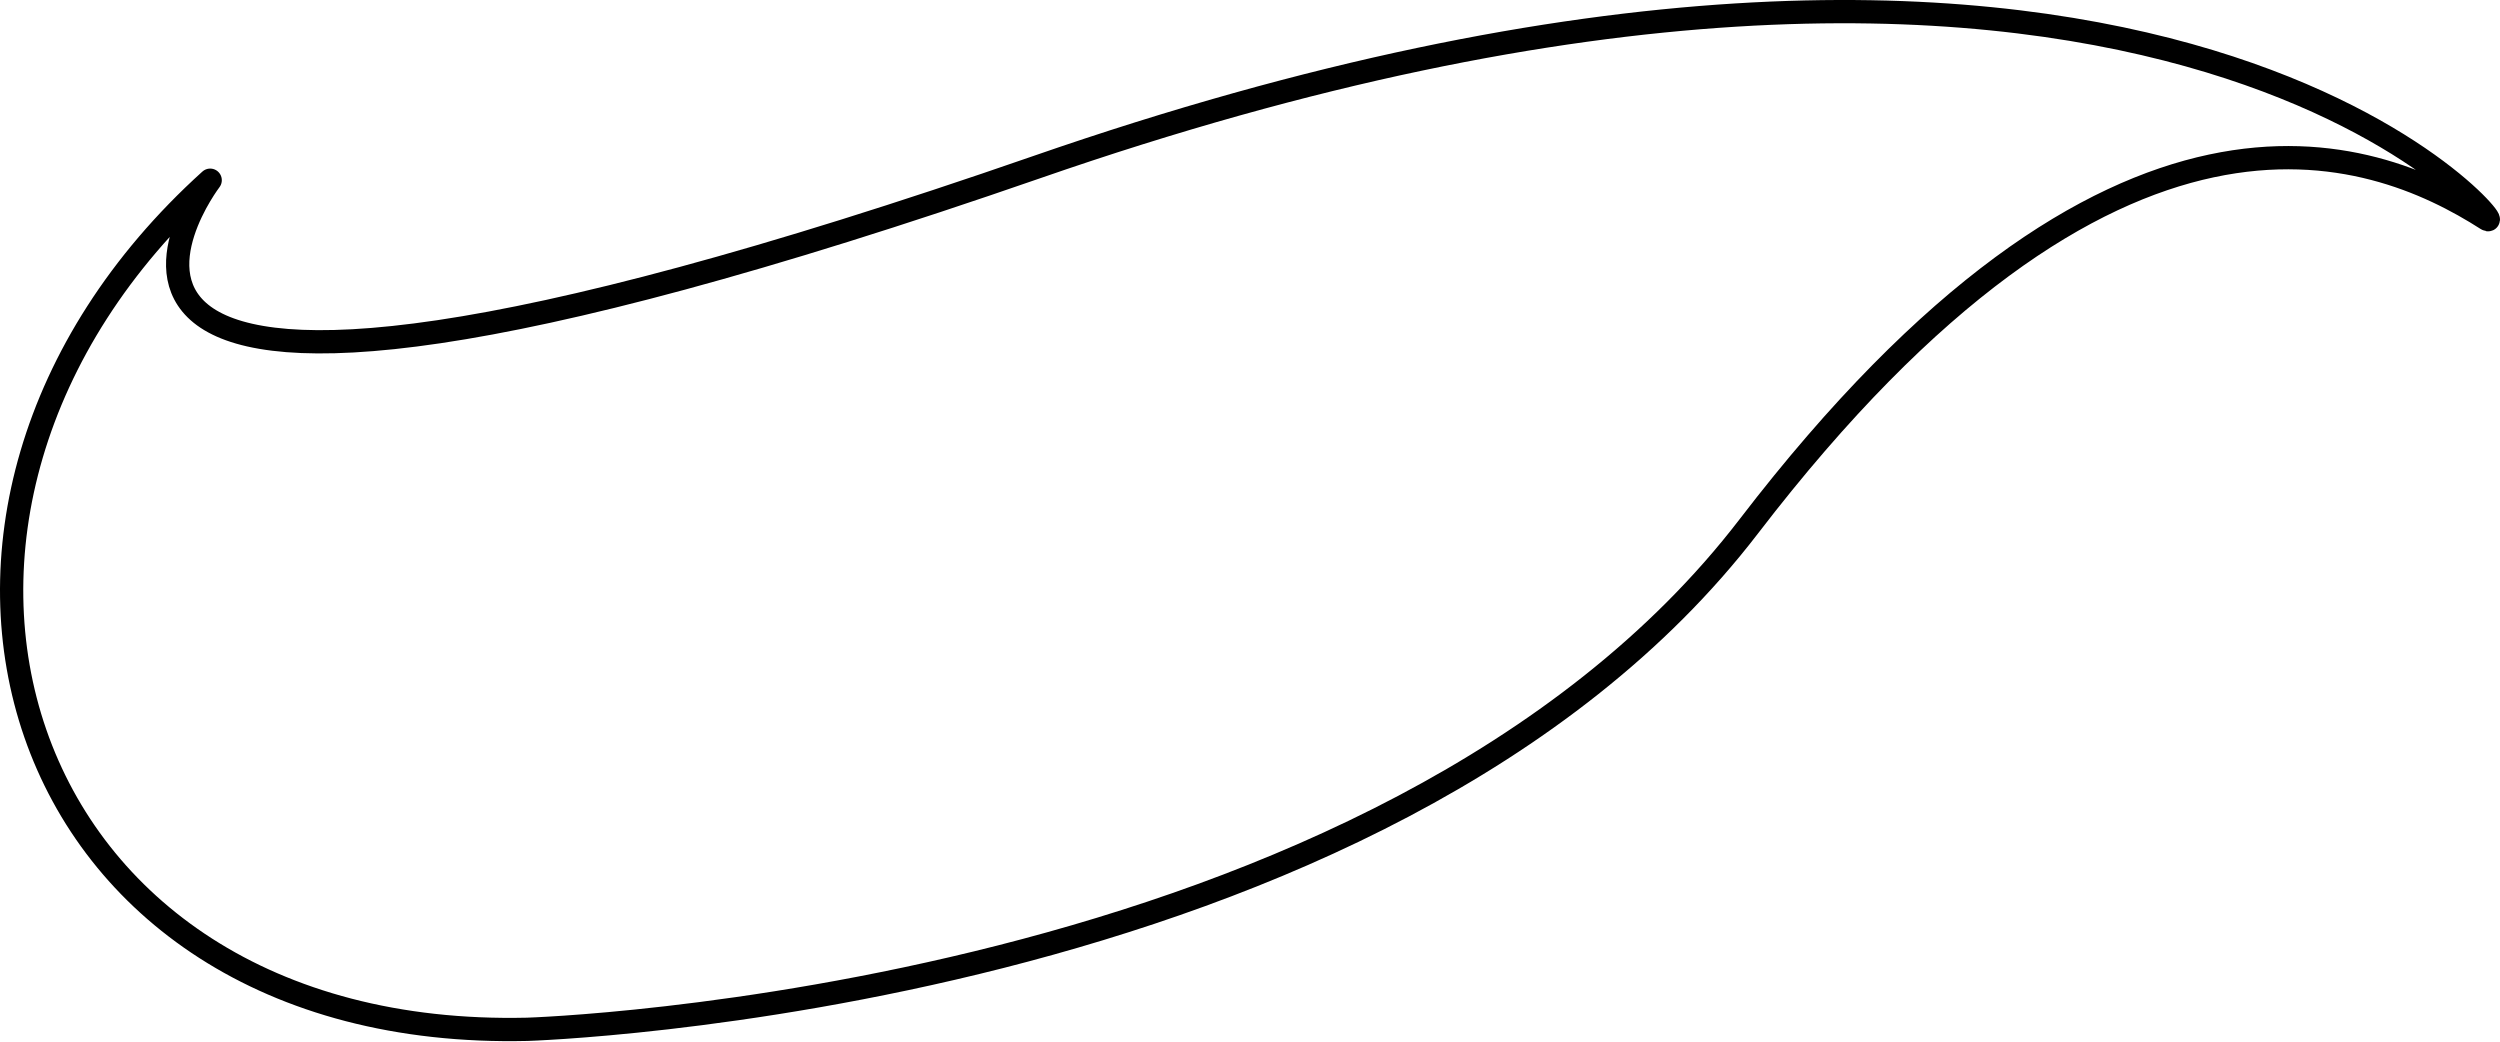
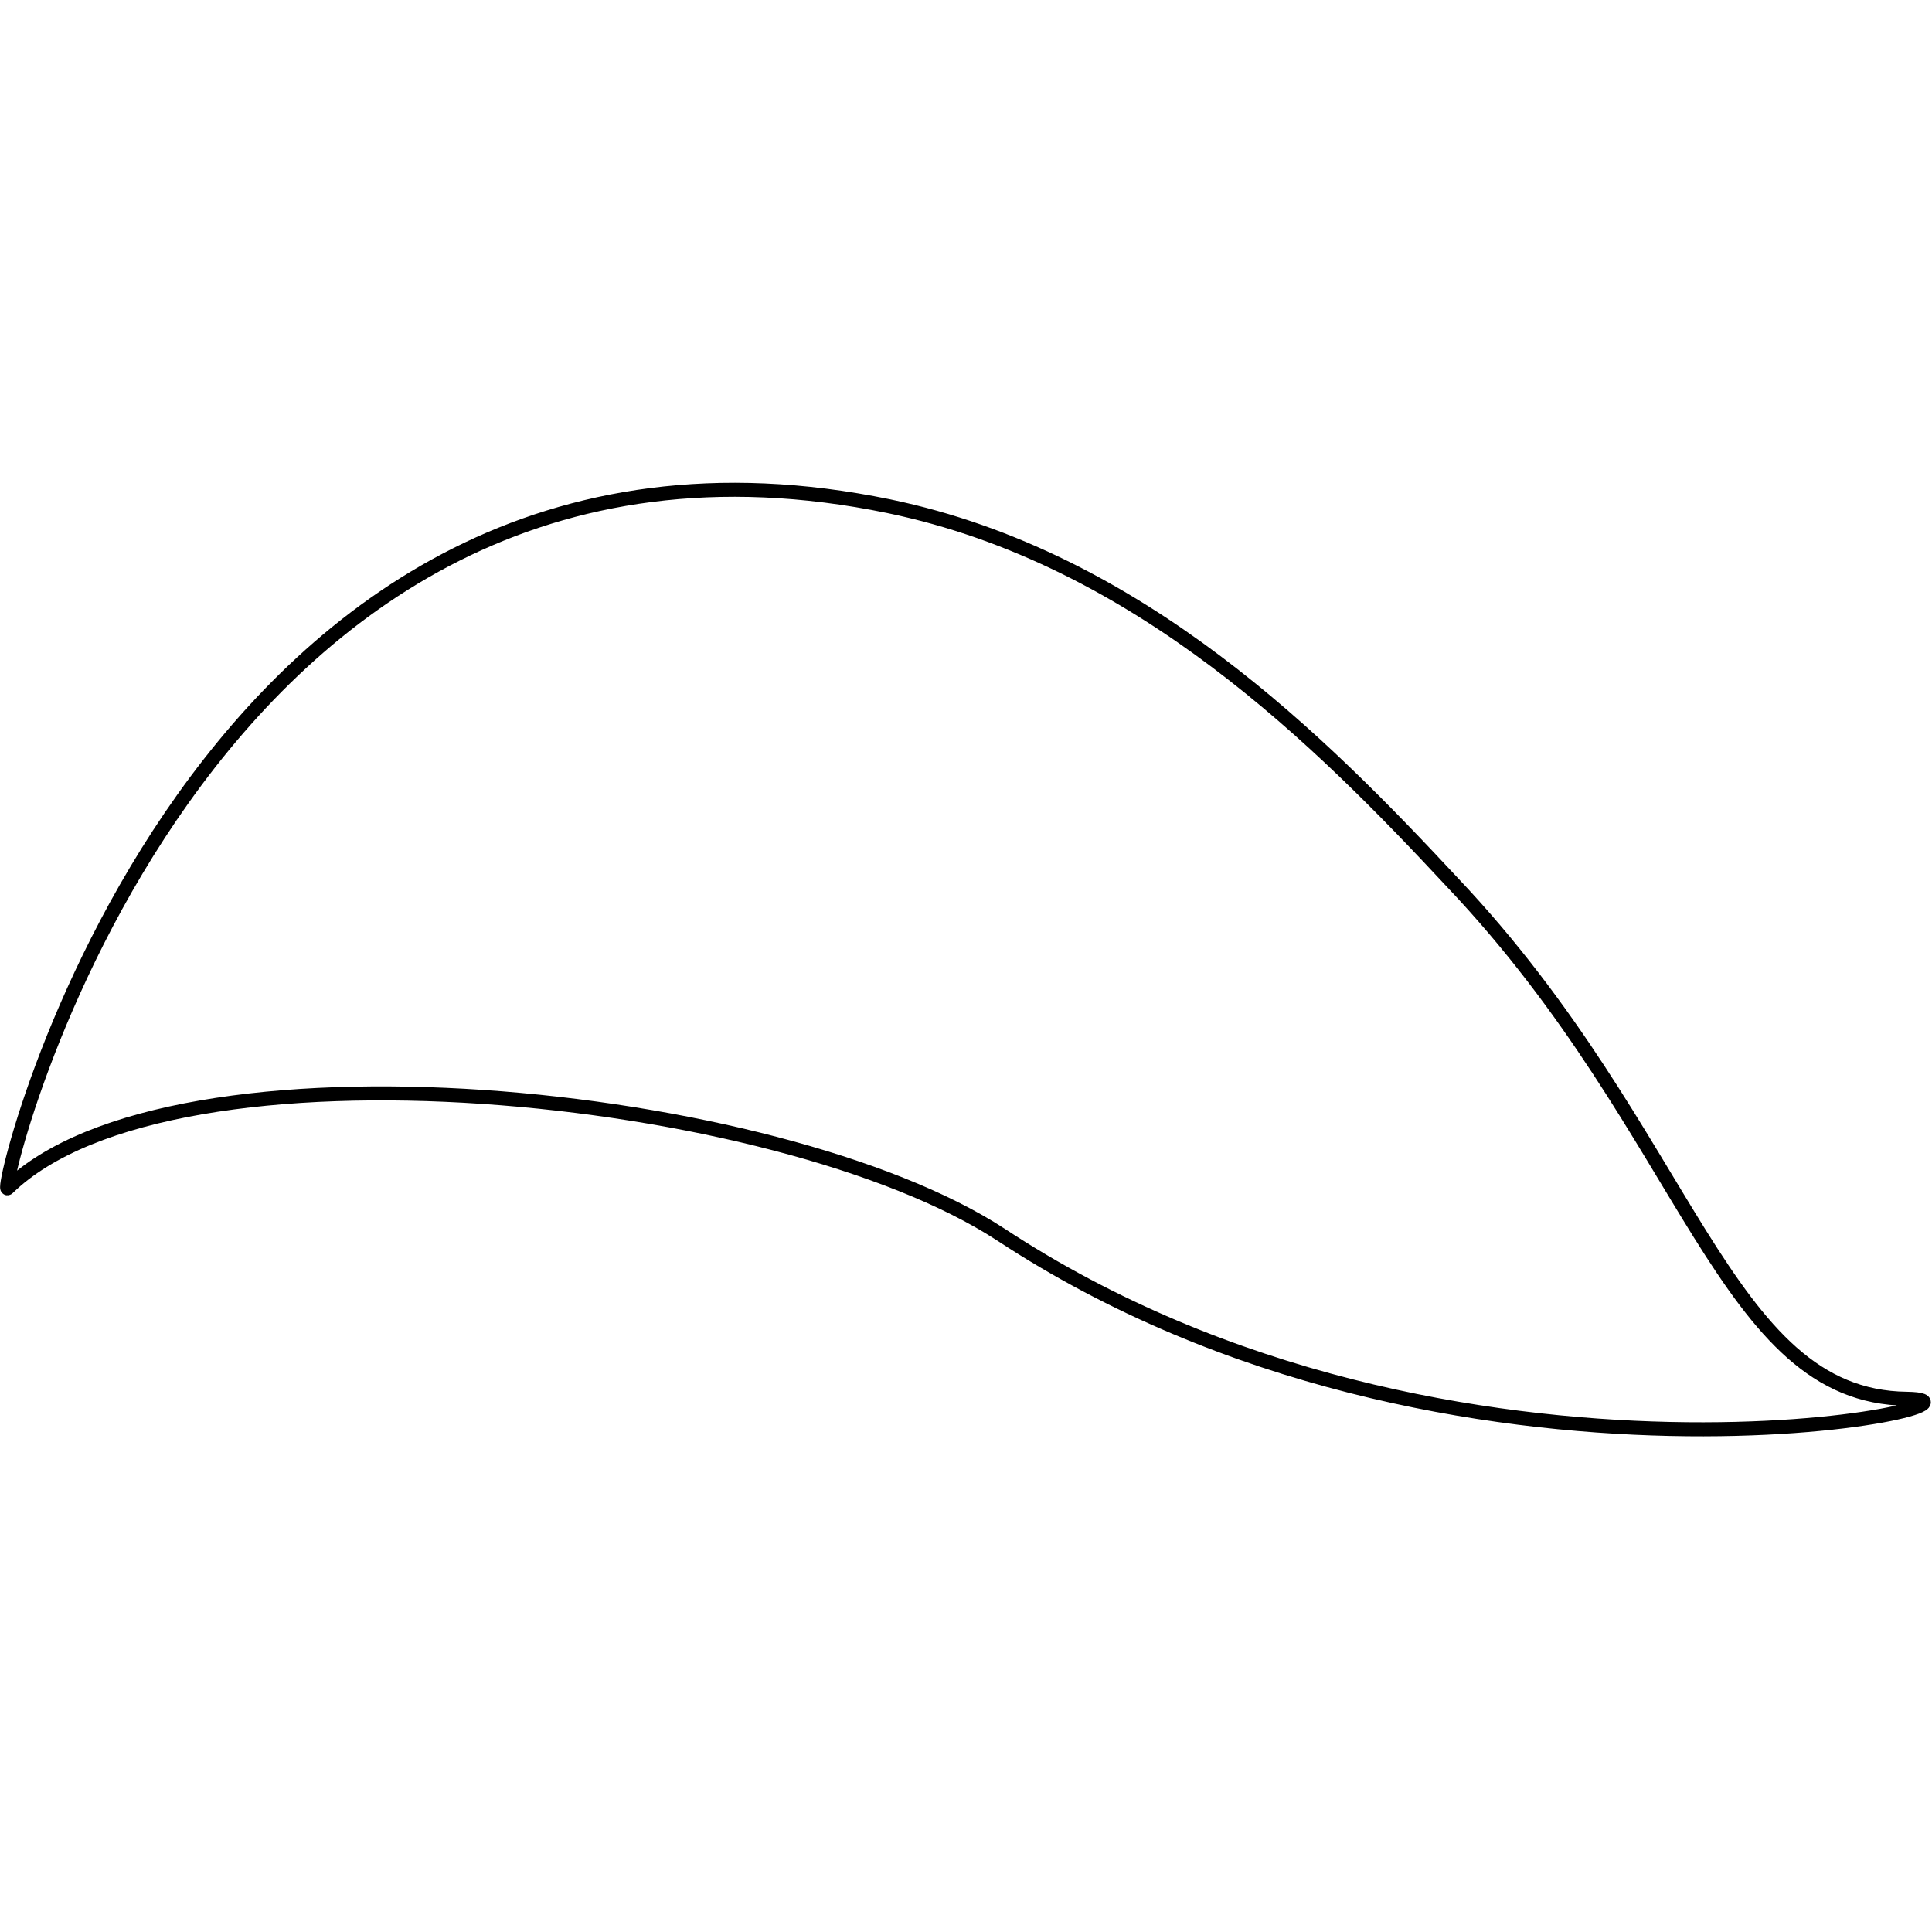
- <svg xmlns="http://www.w3.org/2000/svg" id="Warstwa_1" data-name="Warstwa 1" viewBox="0 0 1910.4 795.6">
-   <defs>
-     <style>.cls-1{fill:none;stroke:#000;stroke-linecap:round;stroke-linejoin:round;stroke-width:17.78px;}</style>
-   </defs>
-   <path id="_7" data-name=" 7" class="cls-1" d="M402.86,926.67s654-19.91,933.51-384.36,475-291.73,564.09-234.66C1921,320.8,1640.89-26.76,792.23,267.82c-848.64,294.4-631.63,10-631.63,10C-119.45,530.93,3.64,935.91,402.86,926.67Z" transform="translate(0.01 -140.11)" />
+ <svg xmlns="http://www.w3.org/2000/svg" version="1.1" id="Warstwa_1" x="0px" y="0px" viewBox="0 0 100 100" style="enable-background:new 0 0 100 100;" xml:space="preserve">
+   <style type="text/css">
+ 	.st0{fill:none;stroke:#000000;stroke-width:0.725;stroke-linecap:round;stroke-linejoin:round;stroke-miterlimit:1.087;}
+ </style>
+   <path id="_x37_" class="st0" d="M98.7,72.4c6.4,0.1-23.5,6.9-46.9-8.5C40.3,56.4,8.9,53.2,0.4,61.5c-0.7,0.7,9.7-42.7,45.6-35.3  C59,28.9,68.4,38.4,75.2,45.7C87.5,58.7,89.2,72.3,98.7,72.4z" />
</svg>
